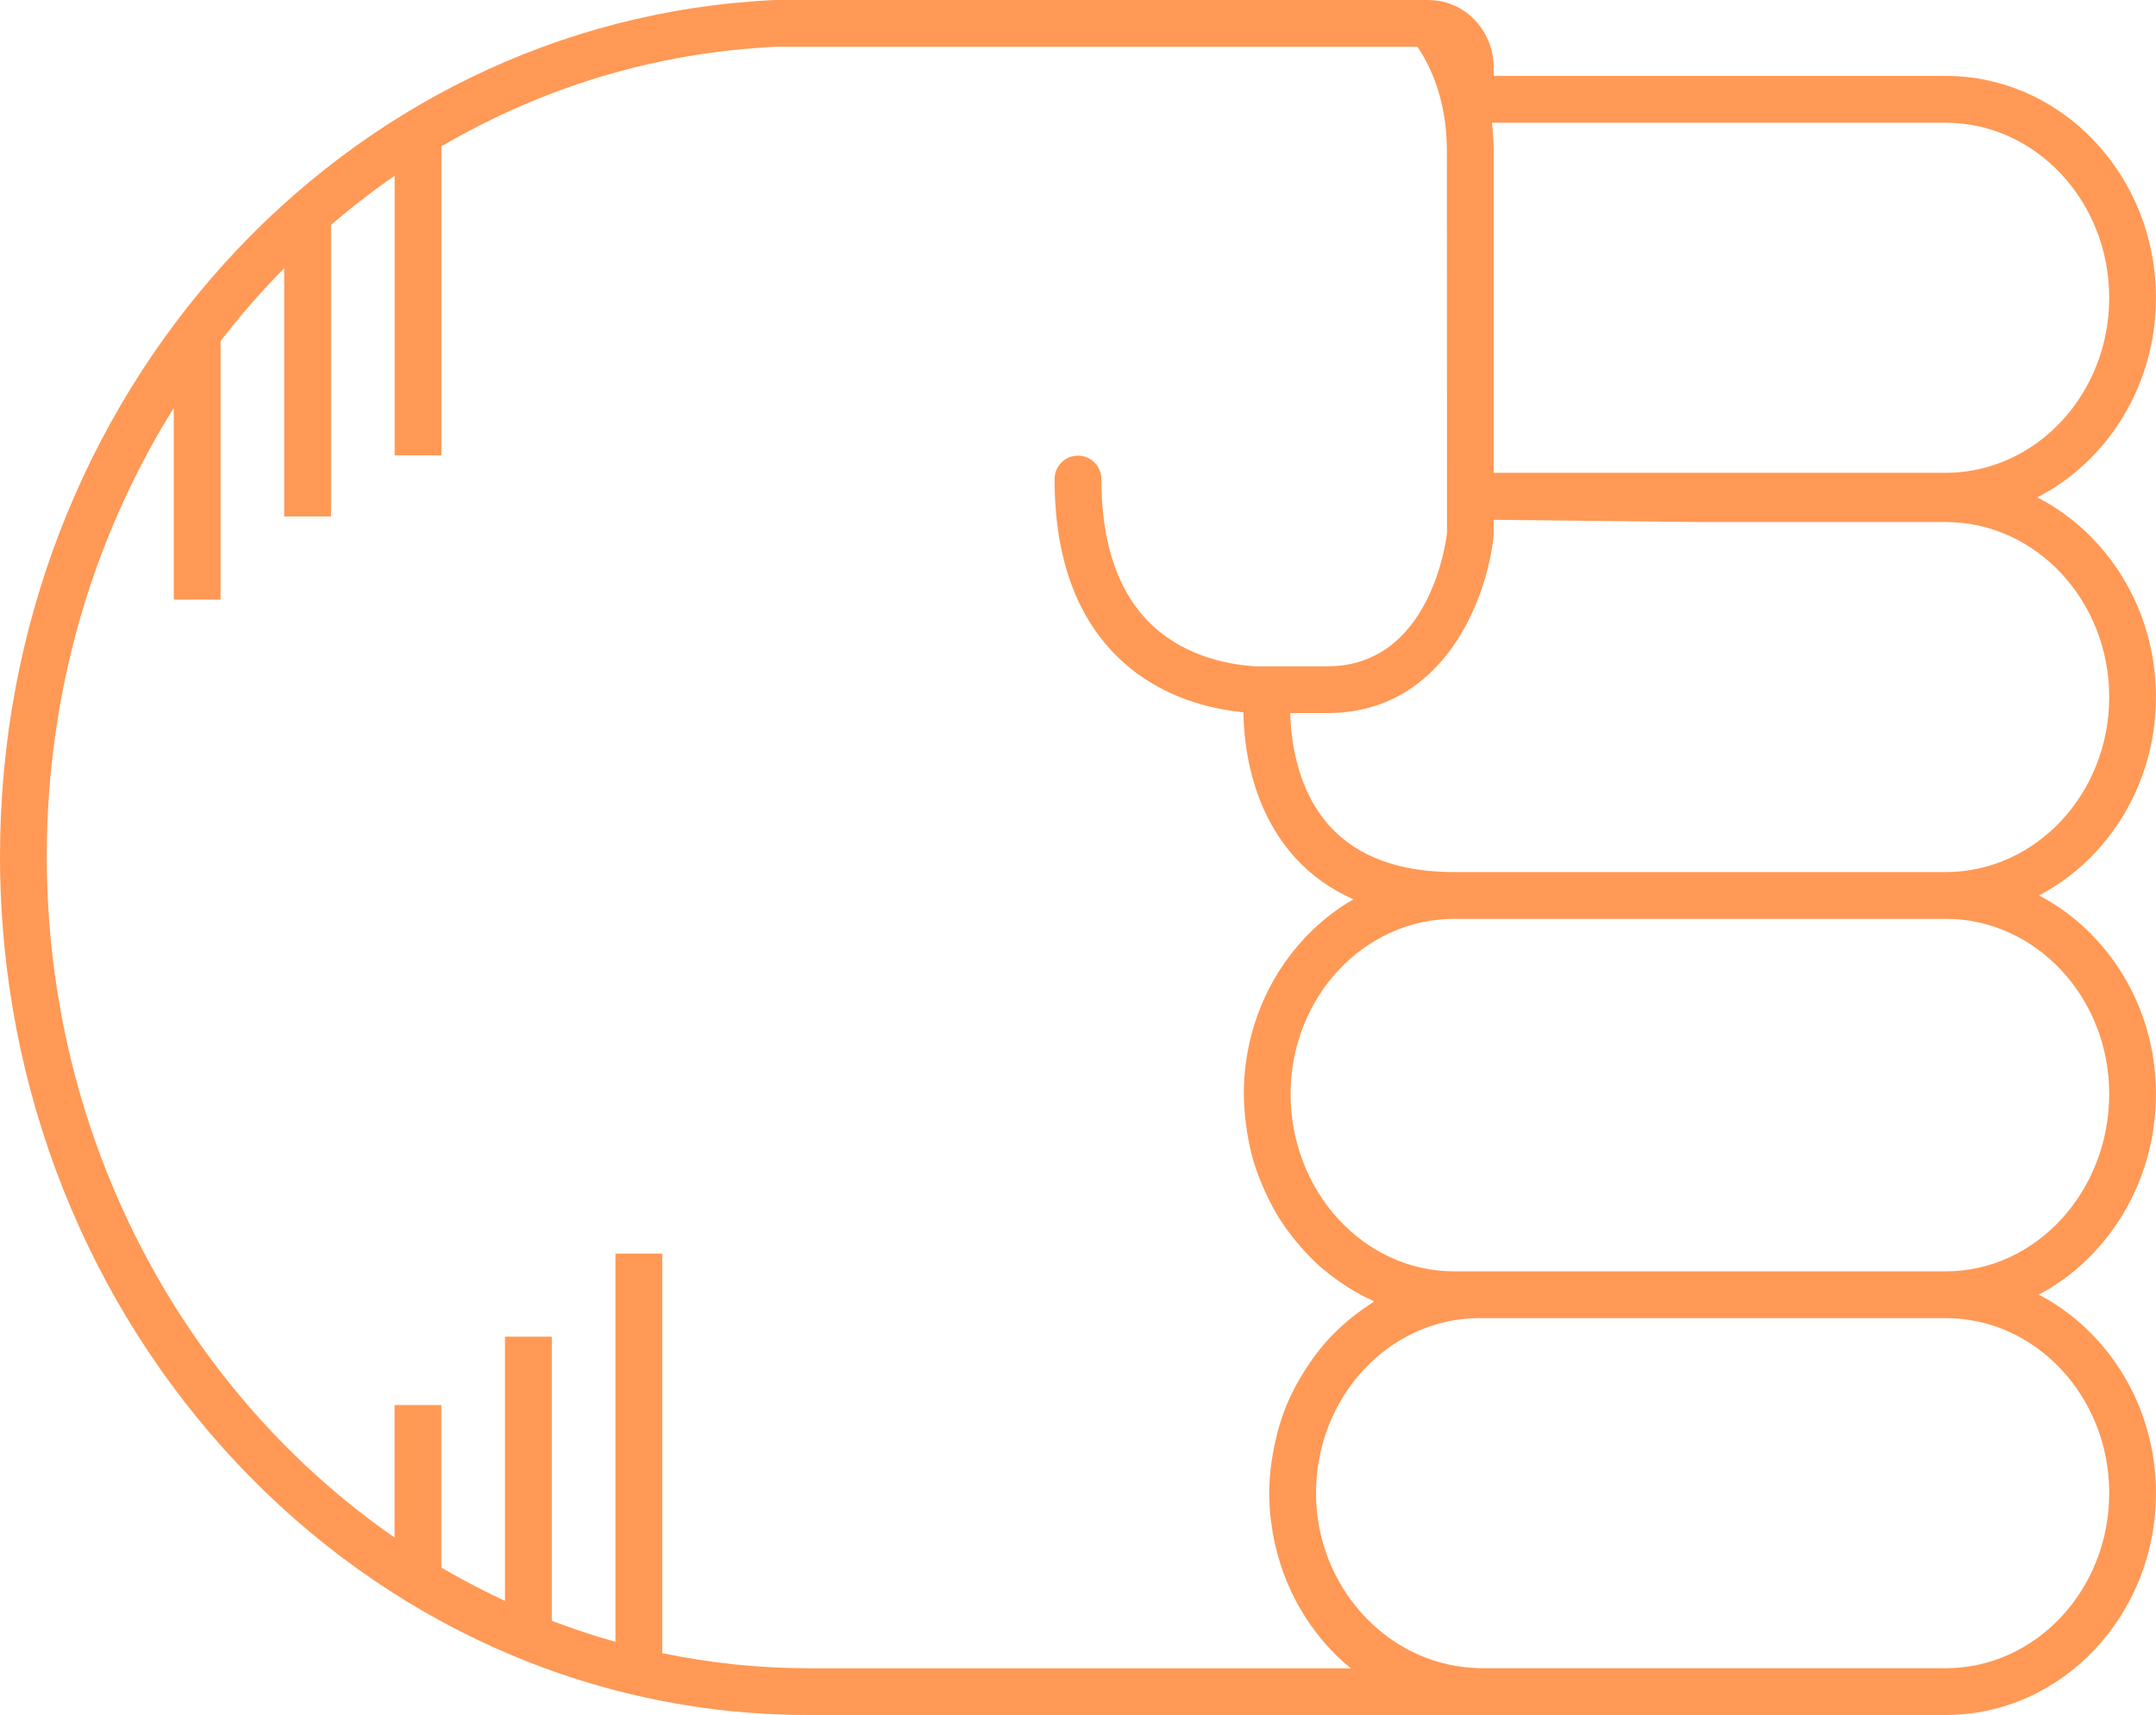
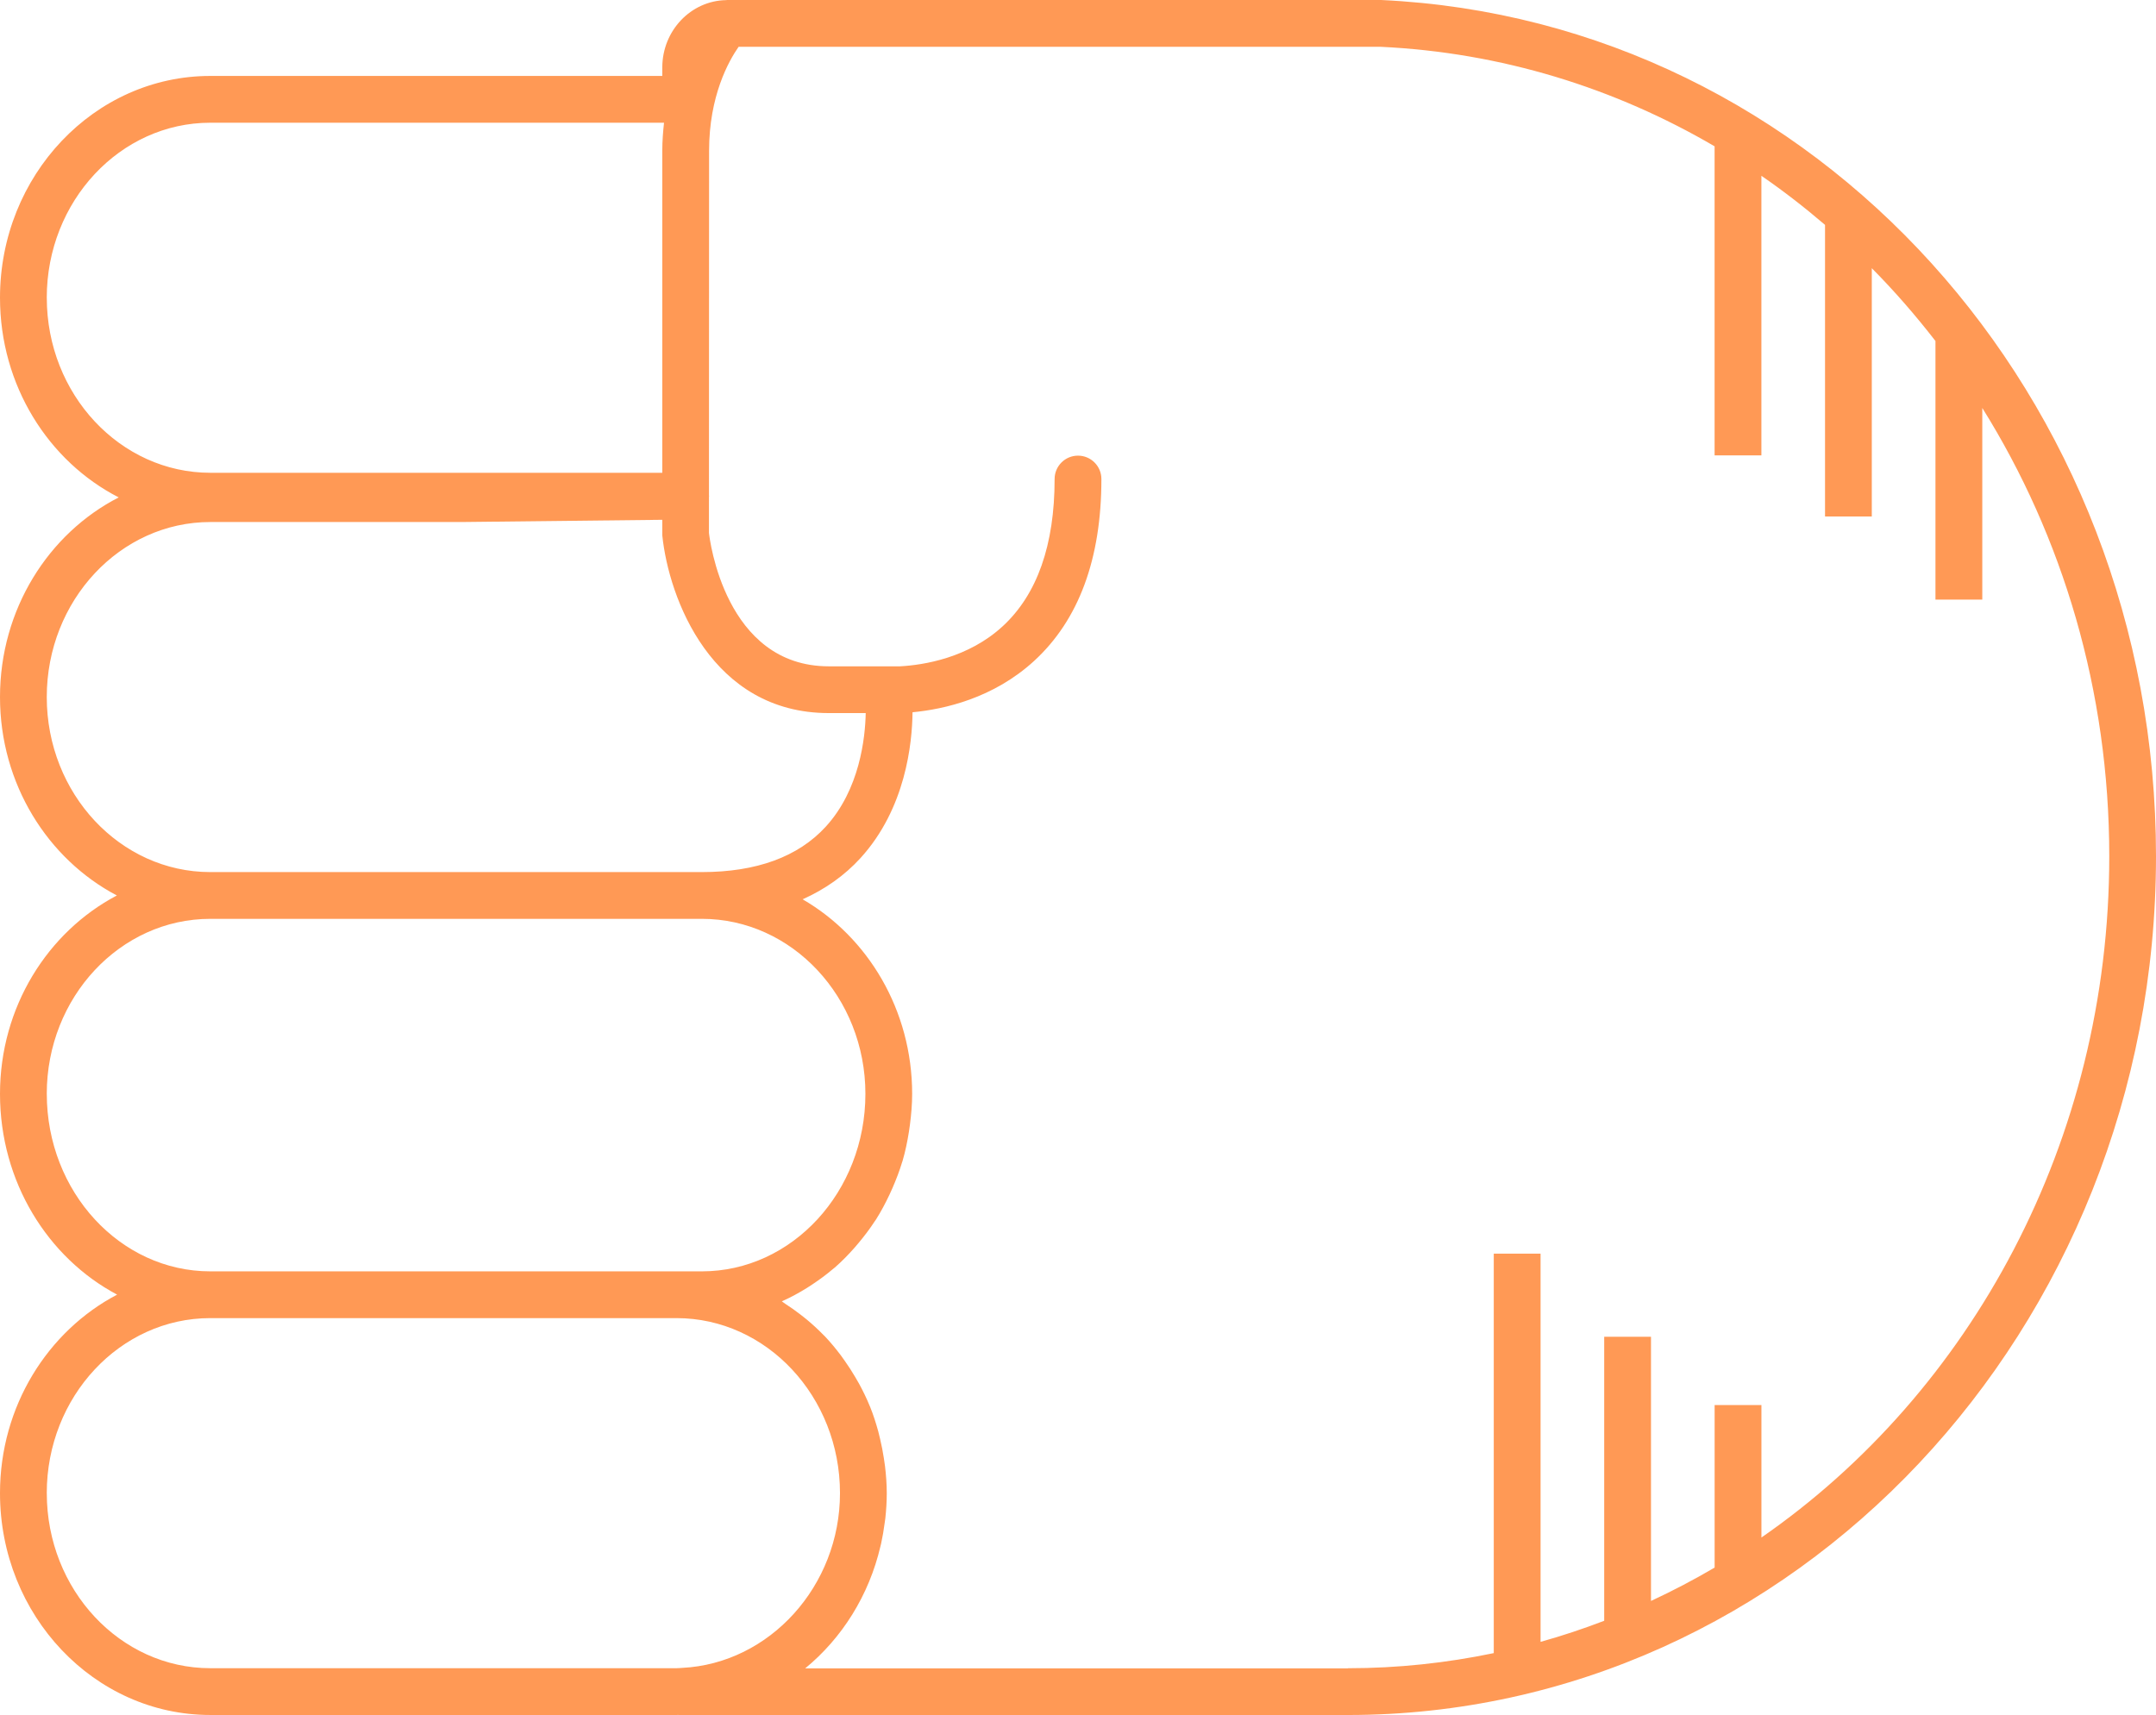
<svg xmlns="http://www.w3.org/2000/svg" version="1.1" x="0px" y="0px" viewBox="0 0 73.721 58.652" overflow="scroll" xml:space="preserve" id="svg12" width="73.721" height="58.652" style="overflow:scroll">
  <defs id="defs18" />
-   <path d="m 66.529,58.652 c 3.965,0 7.191,-3.403 7.191,-7.586 0,-2.975 -1.636,-5.548 -4.005,-6.79 2.369,-1.256 4.005,-3.858 4.005,-6.866 0,-2.971 -1.632,-5.542 -3.996,-6.786 2.365,-1.244 3.996,-3.815 3.996,-6.786 0,-2.999 -1.658,-5.597 -4.059,-6.828 2.4,-1.23 4.059,-3.829 4.059,-6.828 0,-4.183 -3.226,-7.586 -7.191,-7.586 l -15.455,0 0,-0.289 c 0,-1.258 -0.975,-2.281 -2.179,-2.304 -0.006,-3.06e-4 -0.012,-0.002 -0.018,-0.002 C 48.869,0.002 48.862,0 48.854,0 L 26.486,4.89e-4 C 11.634,0.698 0,13.561 0,29.284 0,45.478 12.394,58.652 27.628,58.652 l 22.883,0 c 0.006,0 0.011,-0.003 0.017,-0.003 0.021,1.83e-4 0.041,0.003 0.062,0.003 l 15.939,0 z m 5.592,-7.586 c 0,3.301 -2.509,5.986 -5.592,5.986 l -15.939,0 c -0.066,0 -0.131,-0.008 -0.196,-0.011 -2.987,-0.15 -5.395,-2.798 -5.395,-5.976 0,-3.3 2.509,-5.986 5.592,-5.986 l 15.939,0 c 3.083,0 5.592,2.686 5.592,5.986 z m 0,-13.656 c 0,3.347 -2.509,6.07 -5.592,6.07 l -15.939,0 -0.868,0 c -3.083,0 -5.592,-2.723 -5.592,-6.07 0,-3.3 2.509,-5.986 5.592,-5.986 l 8.127,0 8.68,0 c 3.083,0 5.592,2.686 5.592,5.986 z M 66.529,17.853 c 3.083,0 5.592,2.686 5.592,5.986 0,3.301 -2.509,5.986 -5.592,5.986 l -8.68,0 -8.127,0 c -1.868,0 -3.293,-0.522 -4.236,-1.551 -1.167,-1.274 -1.351,-3.048 -1.368,-3.887 l 1.264,0 c 4.003,0 5.471,-3.921 5.692,-6.078 l 0,-0.532 6.775,0.075 8.68,0 z m 5.592,-7.669 c 0,3.301 -2.509,5.986 -5.592,5.986 l -15.455,0 0,-11.013 c 0,-0.339 -0.026,-0.654 -0.059,-0.959 l 15.514,0 c 3.083,0 5.592,2.686 5.592,5.986 z M 27.628,57.053 c -1.705,0 -3.37,-0.181 -4.984,-0.517 l 0,-13.663 -1.6,0 0,13.277 c -0.739,-0.206 -1.464,-0.448 -2.176,-0.721 l 0,-9.714 -1.6,0 0,9.036 c -0.744,-0.346 -1.47,-0.726 -2.176,-1.141 l 0,-5.558 -1.6,0 0,4.53 C 6.343,47.628 1.6,39.039 1.6,29.284 c 0,-5.667 1.597,-10.938 4.342,-15.332 l 0,6.554 1.6,0 0,-8.844 c 0.679,-0.875 1.402,-1.71 2.176,-2.49 l 0,8.491 1.6,0 0,-9.972 c 0.697,-0.597 1.421,-1.16 2.176,-1.679 l 0,9.562 1.6,0 0,-10.57 C 18.501,3.01 22.378,1.795 26.523,1.6 l 21.941,0 c 0.342,0.49 1.01,1.683 1.01,3.557 l 0.004,11.789 c -1.83e-4,0.007 -0.004,0.012 -0.004,0.019 0,0.002 0,0.003 0,0.004 0,0.007 0.004,0.013 0.004,0.02 l 4.28e-4,1.236 c -0.021,0.187 -0.539,4.563 -4.097,4.563 l -2.439,0 c -0.806,-0.045 -2.33,-0.283 -3.512,-1.374 -1.175,-1.084 -1.771,-2.777 -1.771,-5.031 0,-0.442 -0.358,-0.8 -0.8,-0.8 -0.442,0 -0.8,0.358 -0.8,0.8 0,2.729 0.774,4.822 2.302,6.222 1.392,1.275 3.07,1.651 4.156,1.754 0.011,1.05 0.23,3.286 1.778,4.985 0.551,0.604 1.216,1.07 1.98,1.412 -2.23,1.29 -3.745,3.789 -3.745,6.655 0,0.356 0.031,0.704 0.075,1.048 0.011,0.084 0.023,0.167 0.036,0.251 0.054,0.337 0.122,0.669 0.216,0.99 0.004,0.013 0.009,0.025 0.013,0.037 0.093,0.31 0.209,0.609 0.336,0.901 0.033,0.075 0.066,0.149 0.101,0.223 0.14,0.294 0.291,0.581 0.464,0.853 0.013,0.02 0.028,0.038 0.041,0.058 0.165,0.254 0.347,0.493 0.538,0.723 0.051,0.061 0.102,0.122 0.155,0.182 0.21,0.237 0.43,0.463 0.667,0.67 0.024,0.021 0.05,0.038 0.074,0.059 0.22,0.188 0.453,0.358 0.693,0.518 0.065,0.043 0.129,0.086 0.195,0.127 0.266,0.164 0.54,0.315 0.827,0.443 0.008,0.004 0.016,0.009 0.024,0.013 -0.047,0.029 -0.089,0.066 -0.136,0.096 -0.173,0.112 -0.342,0.231 -0.505,0.358 -0.069,0.054 -0.139,0.107 -0.206,0.163 -0.2,0.167 -0.392,0.342 -0.574,0.53 -0.016,0.017 -0.034,0.031 -0.05,0.048 -0.195,0.205 -0.375,0.425 -0.547,0.652 -0.051,0.068 -0.098,0.138 -0.147,0.207 -0.122,0.173 -0.237,0.352 -0.345,0.536 -0.044,0.075 -0.089,0.15 -0.131,0.227 -0.133,0.245 -0.256,0.497 -0.363,0.759 -0.004,0.011 -0.01,0.021 -0.014,0.032 -0.11,0.272 -0.2,0.554 -0.279,0.842 -0.023,0.084 -0.042,0.17 -0.062,0.255 -0.052,0.217 -0.095,0.437 -0.129,0.661 -0.014,0.089 -0.028,0.177 -0.039,0.268 -0.036,0.305 -0.06,0.614 -0.06,0.93 0,0.289 0.019,0.574 0.049,0.855 0.006,0.054 0.016,0.107 0.023,0.161 0.031,0.239 0.071,0.475 0.122,0.707 0.007,0.03 0.015,0.059 0.022,0.089 0.393,1.682 1.316,3.143 2.574,4.175 l -18.561,0 z" id="path14" style="fill:#ff9955" />
+   <path d="M 7.191,58.652 C 3.226,58.652 0,55.25 0,51.066 0,48.092 1.636,45.519 4.005,44.276 1.636,43.02 0,40.419 0,37.411 0,34.439 1.632,31.869 3.996,30.625 1.632,29.381 0,26.81 0,23.839 0,20.84 1.658,18.242 4.059,17.011 1.658,15.781 0,13.182 0,10.183 0,6 3.226,2.597 7.191,2.597 H 22.646 V 2.308 c 0,-1.258 0.975,-2.281 2.179,-2.304 0.006,-3.06e-4 0.012,-0.002 0.018,-0.002 C 24.852,0.002 24.859,0 24.867,0 l 22.368,4.89e-4 c 14.852,0.697 26.486,13.56 26.486,29.284 0,16.194 -12.394,29.368 -27.628,29.368 H 23.209 c -0.006,0 -0.011,-0.003 -0.017,-0.003 -0.021,1.83e-4 -0.041,0.003 -0.062,0.003 H 7.191 Z M 1.6,51.066 c 0,3.301 2.509,5.986 5.592,5.986 h 15.939 c 0.066,0 0.131,-0.008 0.196,-0.011 2.987,-0.15 5.395,-2.798 5.395,-5.976 0,-3.3 -2.509,-5.986 -5.592,-5.986 H 7.191 c -3.083,0 -5.592,2.686 -5.592,5.986 z m 0,-13.656 c 0,3.347 2.509,6.07 5.592,6.07 h 15.939 0.868 c 3.083,0 5.592,-2.723 5.592,-6.07 0,-3.3 -2.509,-5.986 -5.592,-5.986 H 15.871 7.191 c -3.083,0 -5.592,2.686 -5.592,5.986 z M 7.191,17.853 c -3.083,0 -5.592,2.686 -5.592,5.986 0,3.301 2.509,5.986 5.592,5.986 h 8.68 8.127 c 1.868,0 3.293,-0.522 4.236,-1.551 1.167,-1.274 1.351,-3.048 1.368,-3.887 h -1.264 c -4.003,0 -5.471,-3.921 -5.692,-6.078 v -0.532 l -6.775,0.075 H 7.191 Z M 1.6,10.183 c 0,3.301 2.509,5.986 5.592,5.986 H 22.646 V 5.156 c 0,-0.339 0.026,-0.654 0.059,-0.959 H 7.191 c -3.083,0 -5.592,2.686 -5.592,5.986 z m 44.493,46.87 c 1.705,0 3.37,-0.181 4.984,-0.517 V 42.874 h 1.6 v 13.277 c 0.739,-0.206 1.464,-0.448 2.176,-0.721 v -9.714 h 1.6 v 9.036 c 0.744,-0.346 1.47,-0.726 2.176,-1.141 v -5.558 h 1.6 v 4.53 c 7.151,-4.955 11.894,-13.544 11.894,-23.299 0,-5.667 -1.597,-10.938 -4.342,-15.332 v 6.554 H 66.18 V 11.662 C 65.501,10.787 64.777,9.952 64.003,9.172 v 8.491 H 62.404 V 7.691 C 61.707,7.094 60.982,6.531 60.228,6.012 v 9.562 H 58.628 V 5.004 C 55.22,3.01 51.343,1.795 47.197,1.6 H 25.256 c -0.342,0.49 -1.01,1.683 -1.01,3.557 l -0.004,11.789 c 1.83e-4,0.007 0.004,0.012 0.004,0.019 0,0.002 0,0.003 0,0.004 0,0.007 -0.004,0.013 -0.004,0.02 l -4.28e-4,1.236 c 0.021,0.187 0.539,4.563 4.097,4.563 h 2.439 c 0.806,-0.045 2.33,-0.283 3.512,-1.374 1.175,-1.084 1.771,-2.777 1.771,-5.031 0,-0.442 0.358,-0.8 0.8,-0.8 0.442,0 0.8,0.358 0.8,0.8 0,2.729 -0.774,4.822 -2.302,6.222 -1.392,1.275 -3.07,1.651 -4.156,1.754 -0.011,1.05 -0.23,3.286 -1.778,4.985 -0.551,0.604 -1.216,1.07 -1.98,1.412 2.23,1.29 3.745,3.789 3.745,6.655 0,0.356 -0.031,0.704 -0.075,1.048 -0.011,0.084 -0.023,0.167 -0.036,0.251 -0.054,0.337 -0.122,0.669 -0.216,0.99 -0.004,0.013 -0.009,0.025 -0.013,0.037 -0.093,0.31 -0.209,0.609 -0.336,0.901 -0.033,0.075 -0.066,0.149 -0.101,0.223 -0.14,0.294 -0.291,0.581 -0.464,0.853 -0.013,0.02 -0.028,0.038 -0.041,0.058 -0.165,0.254 -0.347,0.493 -0.538,0.723 -0.051,0.061 -0.102,0.122 -0.155,0.182 -0.21,0.237 -0.43,0.463 -0.667,0.67 -0.024,0.021 -0.05,0.038 -0.074,0.059 -0.22,0.188 -0.453,0.358 -0.693,0.518 -0.065,0.043 -0.129,0.086 -0.195,0.127 -0.266,0.164 -0.54,0.315 -0.827,0.443 -0.008,0.004 -0.016,0.009 -0.024,0.013 0.047,0.029 0.089,0.066 0.136,0.096 0.173,0.112 0.342,0.231 0.505,0.358 0.069,0.054 0.139,0.107 0.206,0.163 0.2,0.167 0.392,0.342 0.574,0.53 0.016,0.017 0.034,0.031 0.05,0.048 0.195,0.205 0.375,0.425 0.547,0.652 0.051,0.068 0.098,0.138 0.147,0.207 0.122,0.173 0.237,0.352 0.345,0.536 0.044,0.075 0.089,0.15 0.131,0.227 0.133,0.245 0.256,0.497 0.363,0.759 0.004,0.011 0.01,0.021 0.014,0.032 0.11,0.272 0.2,0.554 0.279,0.842 0.023,0.084 0.042,0.17 0.062,0.255 0.052,0.217 0.095,0.437 0.129,0.661 0.014,0.089 0.028,0.177 0.039,0.268 0.036,0.305 0.06,0.614 0.06,0.93 0,0.289 -0.019,0.574 -0.049,0.855 -0.006,0.054 -0.016,0.107 -0.023,0.161 -0.031,0.239 -0.071,0.475 -0.122,0.707 -0.007,0.03 -0.015,0.059 -0.022,0.089 -0.393,1.682 -1.316,3.143 -2.574,4.175 h 18.561 z" id="path14" style="fill:#ff9955" />
</svg>
